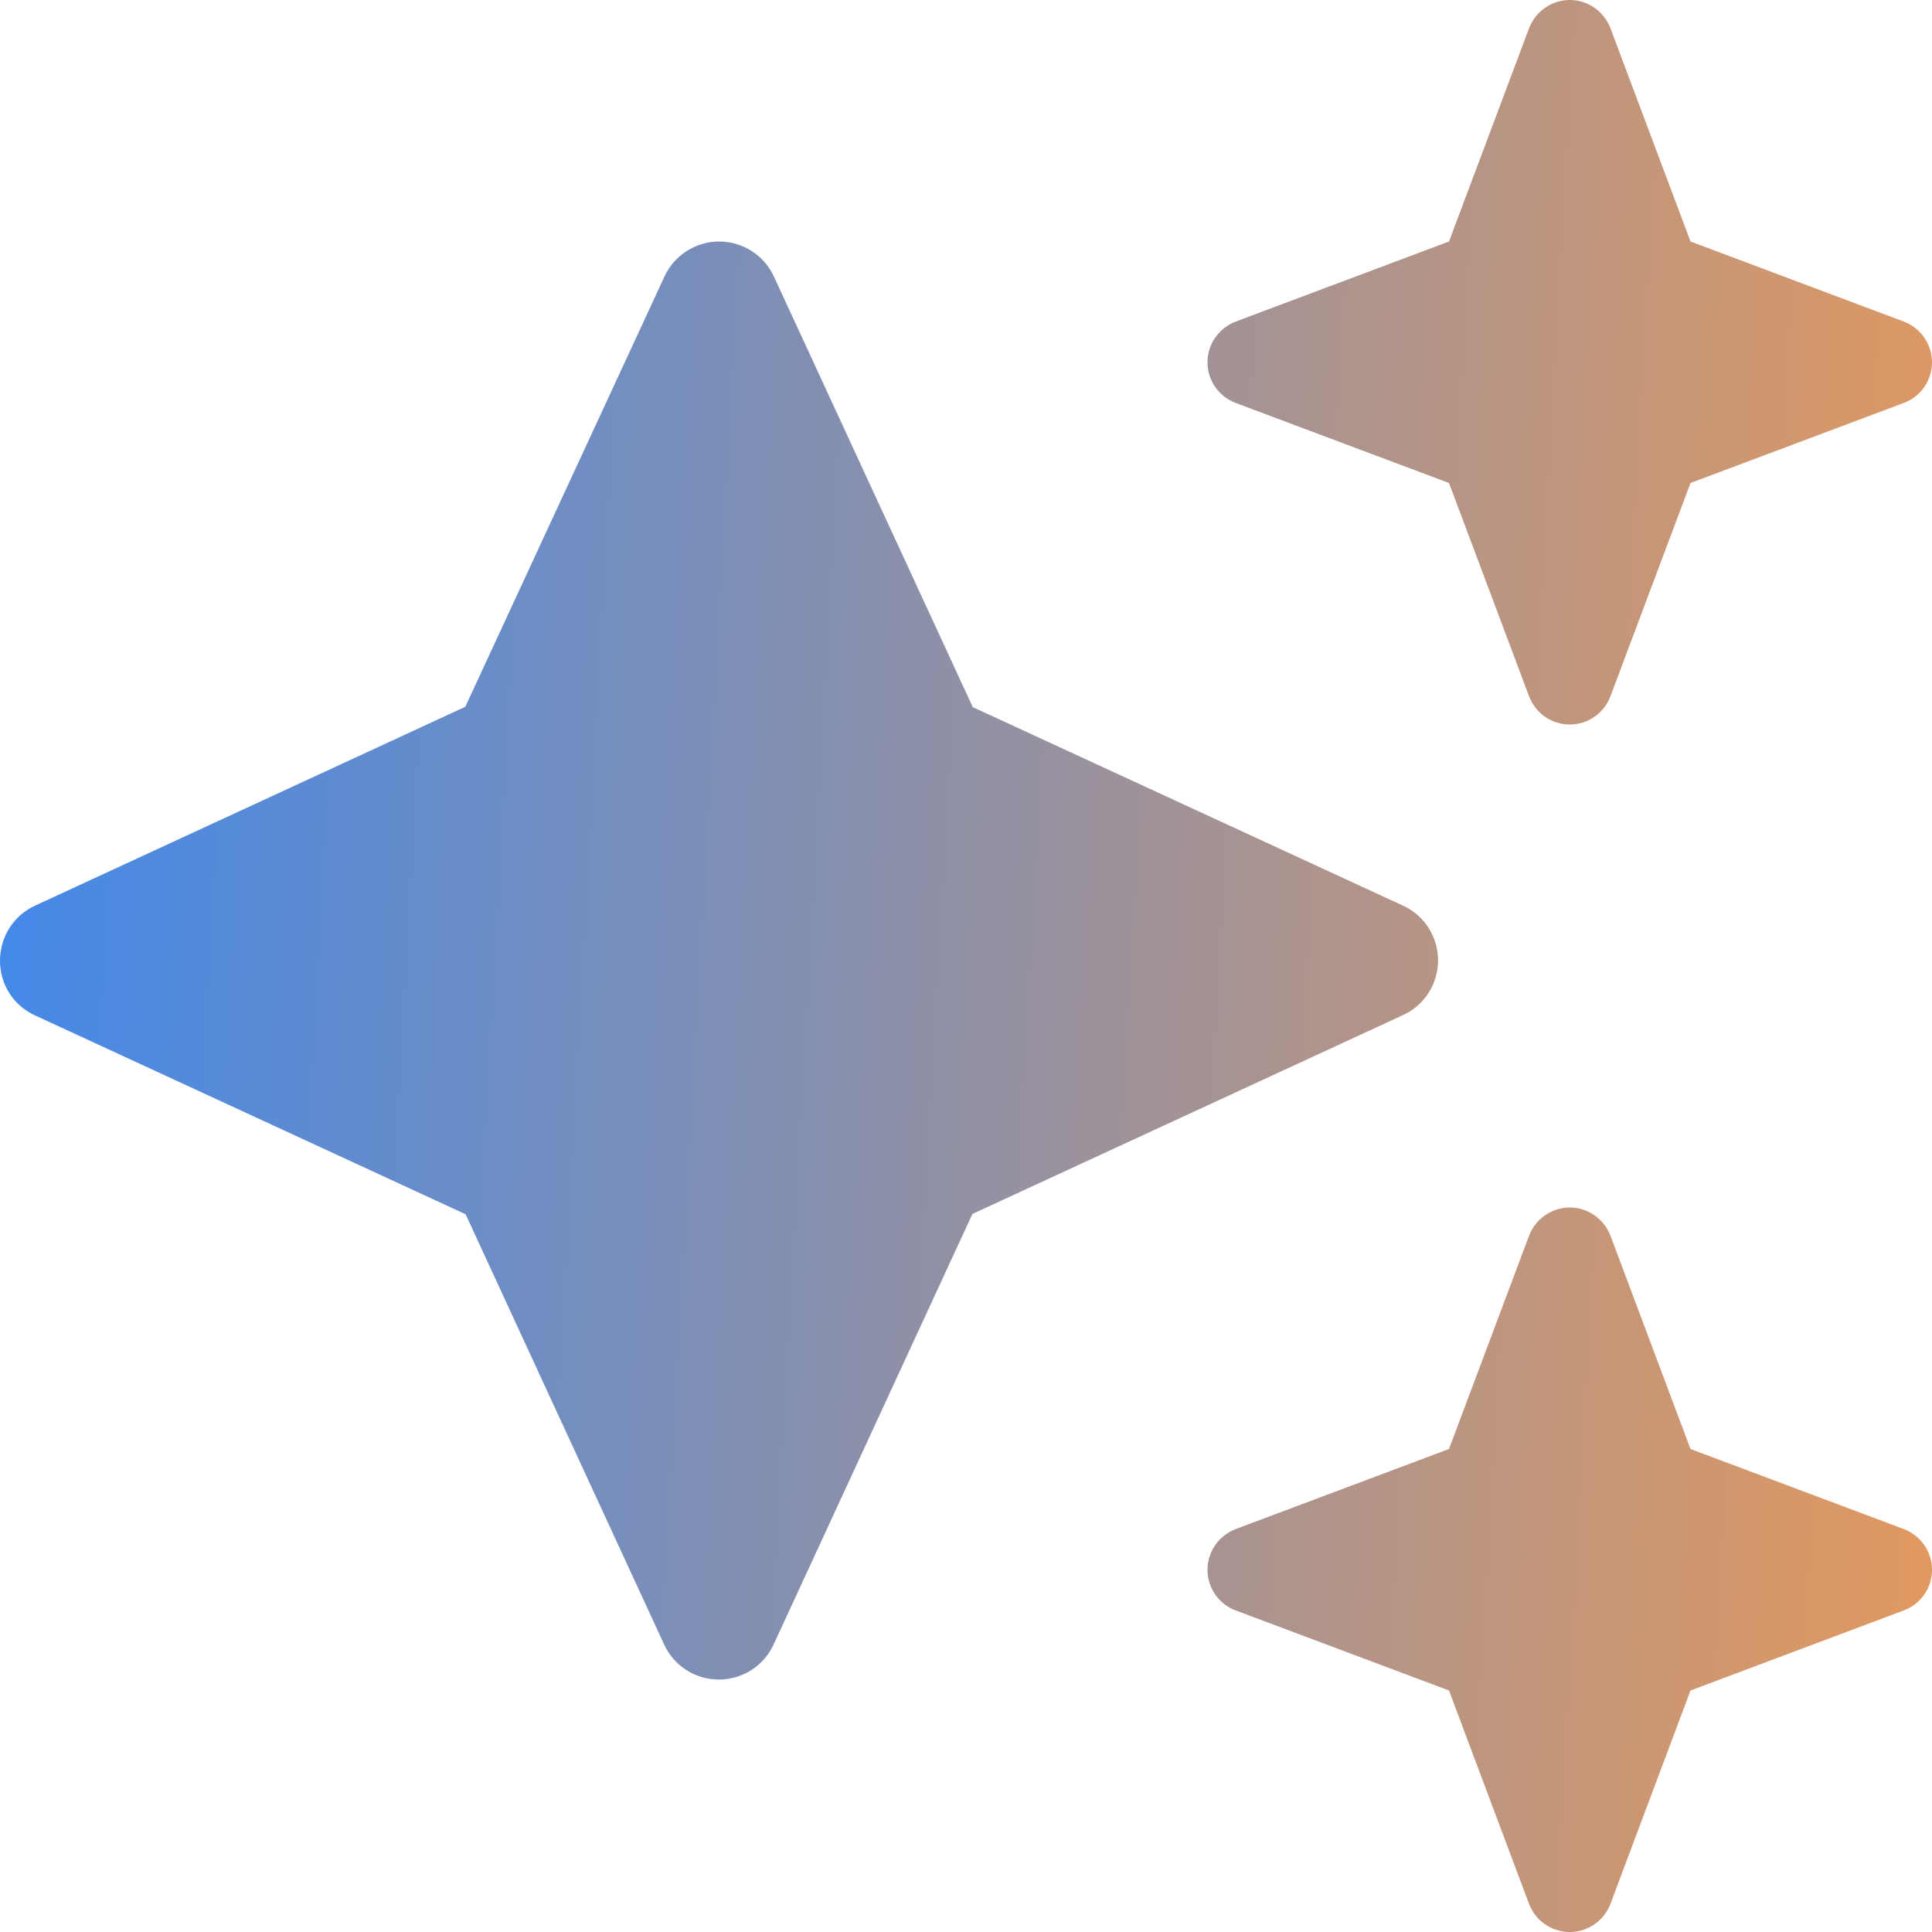
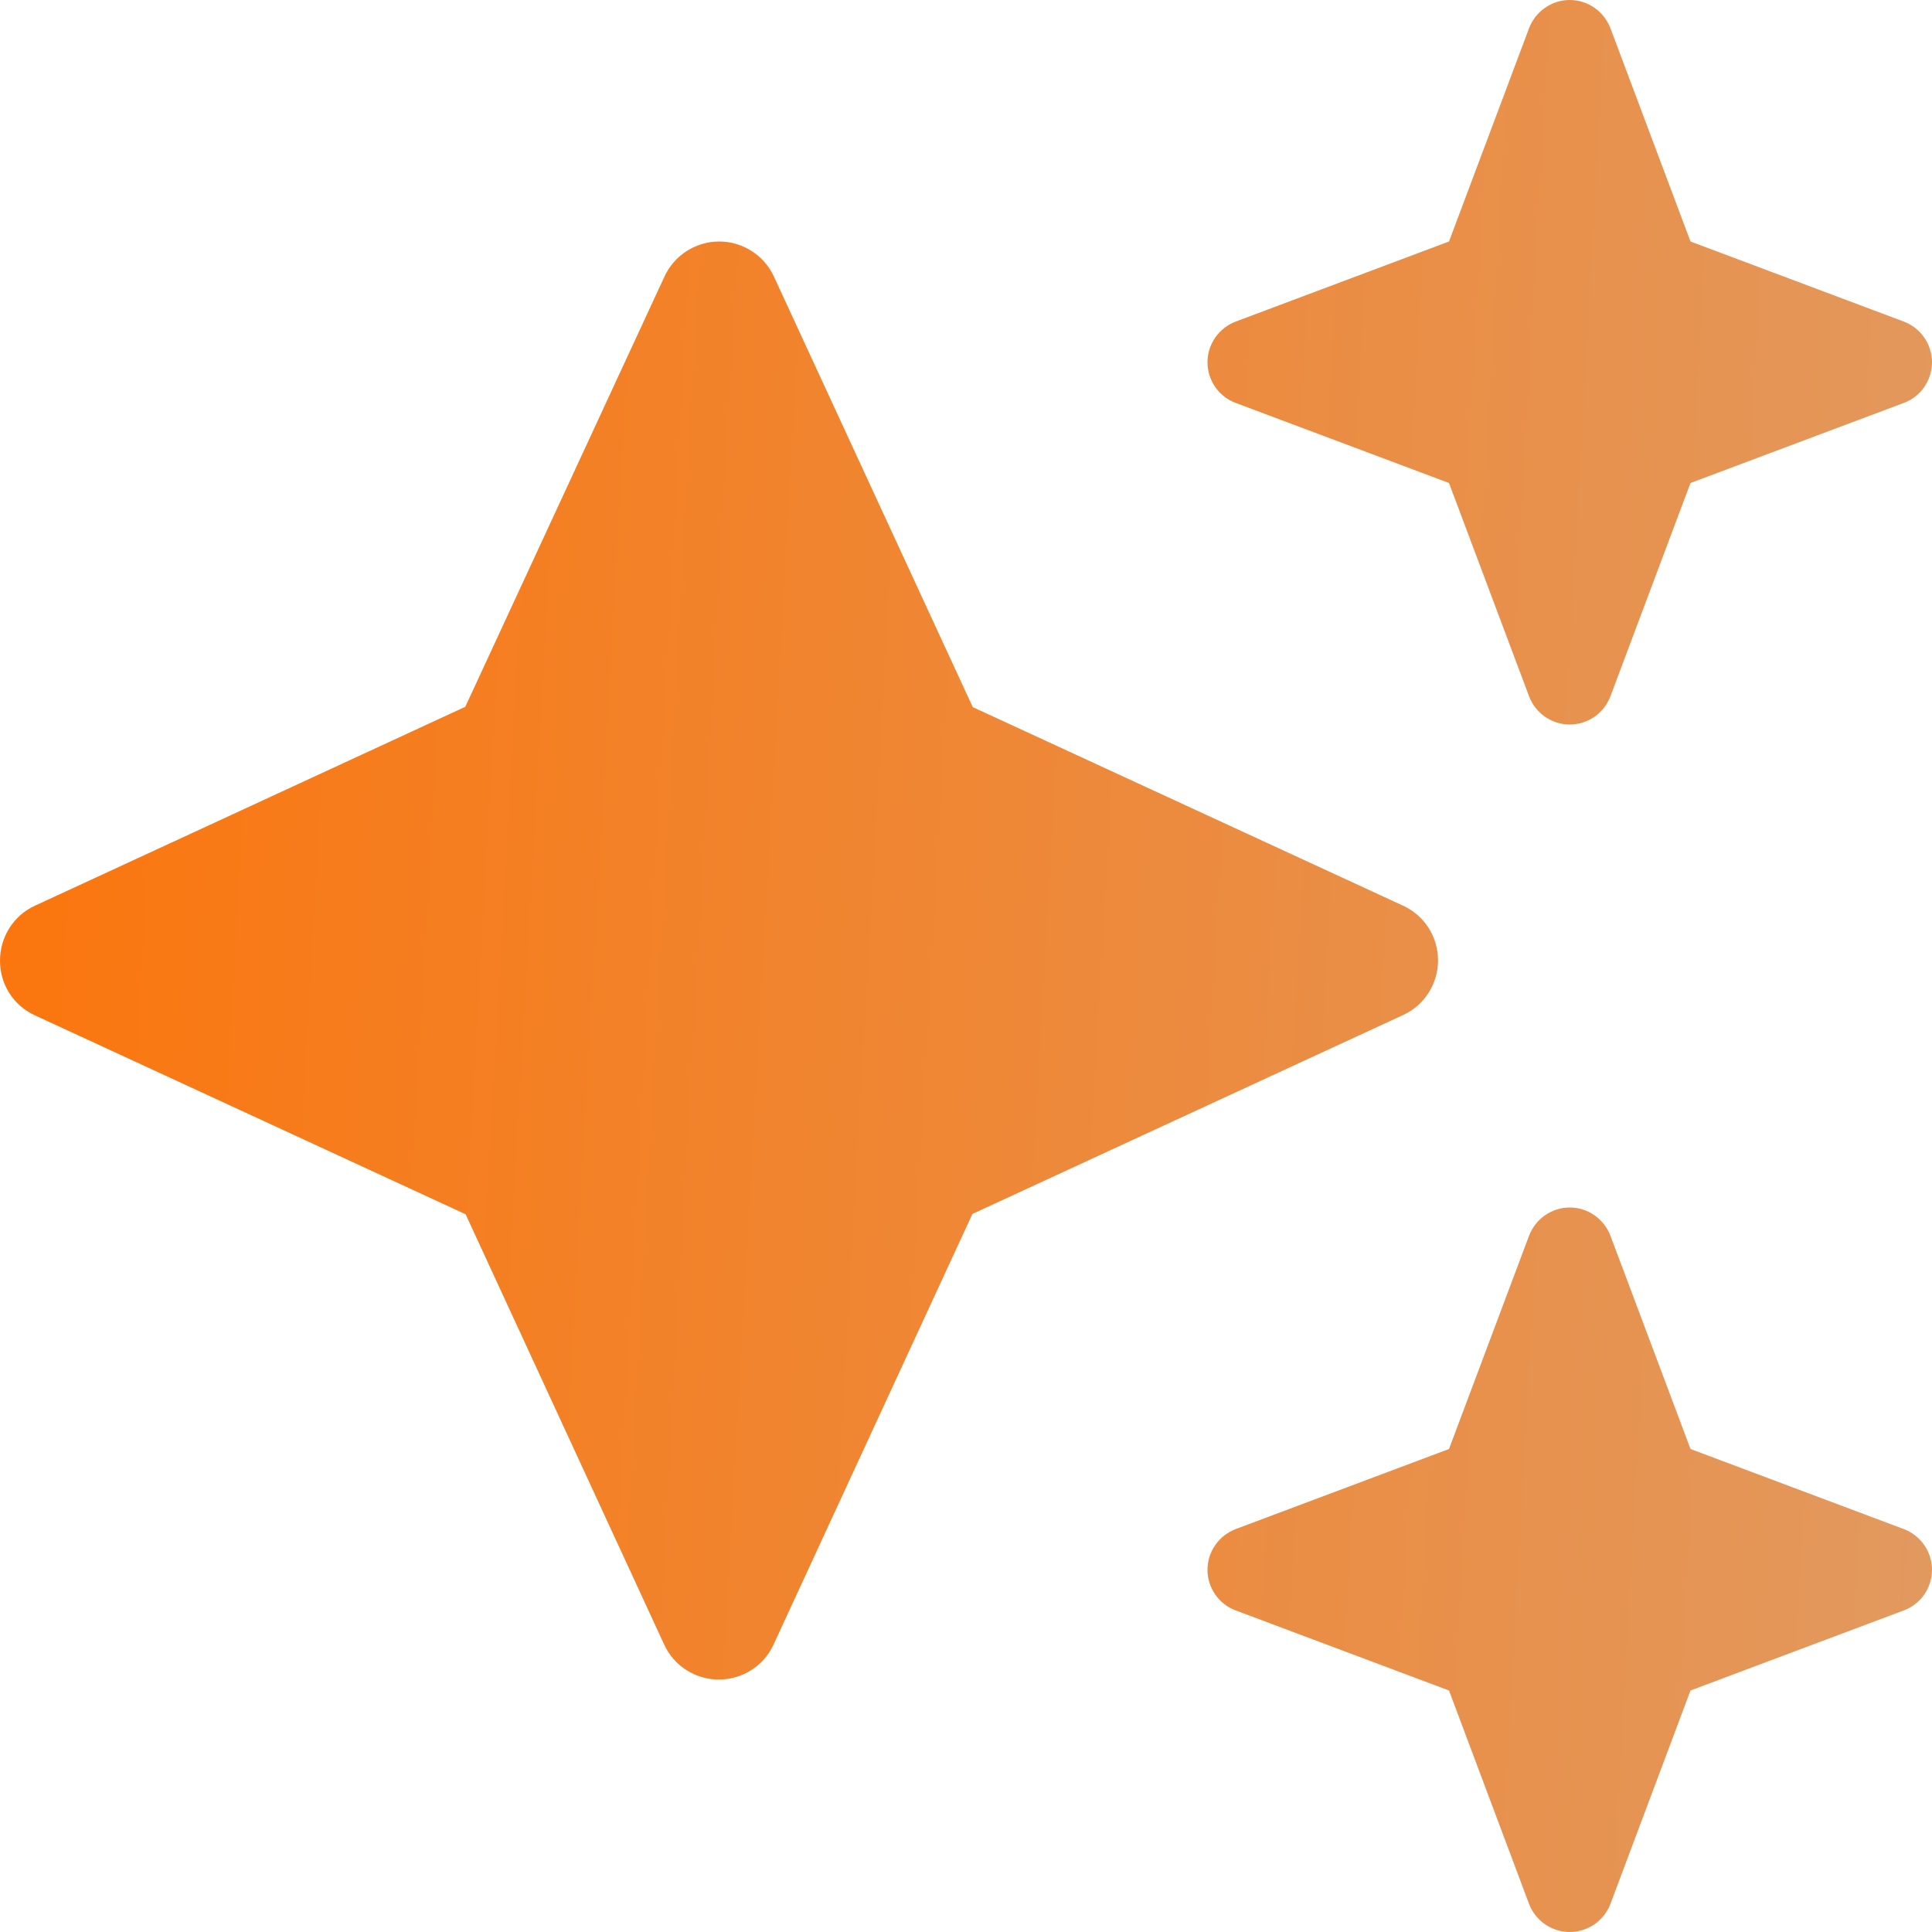
<svg xmlns="http://www.w3.org/2000/svg" width="12" height="12" viewBox="0 0 12 12" fill="none">
  <path d="M7.676 1.997C7.57 2.037 7.5 2.138 7.5 2.25C7.5 2.363 7.57 2.464 7.676 2.503L9 3L9.497 4.324C9.537 4.43 9.637 4.5 9.75 4.5C9.863 4.5 9.963 4.43 10.003 4.324L10.5 3L11.824 2.503C11.93 2.464 12 2.363 12 2.25C12 2.138 11.93 2.037 11.824 1.997L10.5 1.5L10.003 0.176C9.963 0.071 9.863 0 9.75 0C9.637 0 9.537 0.071 9.497 0.176L9 1.5L7.676 1.997ZM4.807 1.718C4.746 1.585 4.612 1.5 4.467 1.5C4.322 1.5 4.188 1.585 4.127 1.718L2.89 4.39L0.218 5.625C0.084 5.686 0 5.82 0 5.967C0 6.115 0.084 6.246 0.218 6.307L2.892 7.542L4.125 10.214C4.186 10.348 4.32 10.432 4.465 10.432C4.61 10.432 4.744 10.348 4.805 10.214L6.04 7.54L8.714 6.305C8.848 6.244 8.932 6.11 8.932 5.965C8.932 5.82 8.848 5.686 8.714 5.625L6.042 4.392L4.807 1.718ZM9 9L7.676 9.497C7.57 9.537 7.5 9.638 7.5 9.75C7.5 9.863 7.57 9.964 7.676 10.003L9 10.5L9.497 11.825C9.537 11.93 9.637 12 9.75 12C9.863 12 9.963 11.93 10.003 11.825L10.5 10.5L11.824 10.003C11.93 9.964 12 9.863 12 9.75C12 9.638 11.93 9.537 11.824 9.497L10.5 9L10.003 7.676C9.963 7.571 9.863 7.5 9.75 7.5C9.637 7.5 9.537 7.571 9.497 7.676L9 9Z" fill="url(#paint0_linear_705_2529)" />
  <defs>
    <linearGradient id="paint0_linear_705_2529" x1="-1.769" y1="0" x2="12.571" y2="0.807" gradientUnits="userSpaceOnUse">
-       <stop stop-color="#2986ff" />
+       <stop stop-color="#FF7000" />
      <stop offset="1" stop-color="#E2995F" />
    </linearGradient>
  </defs>
</svg>
